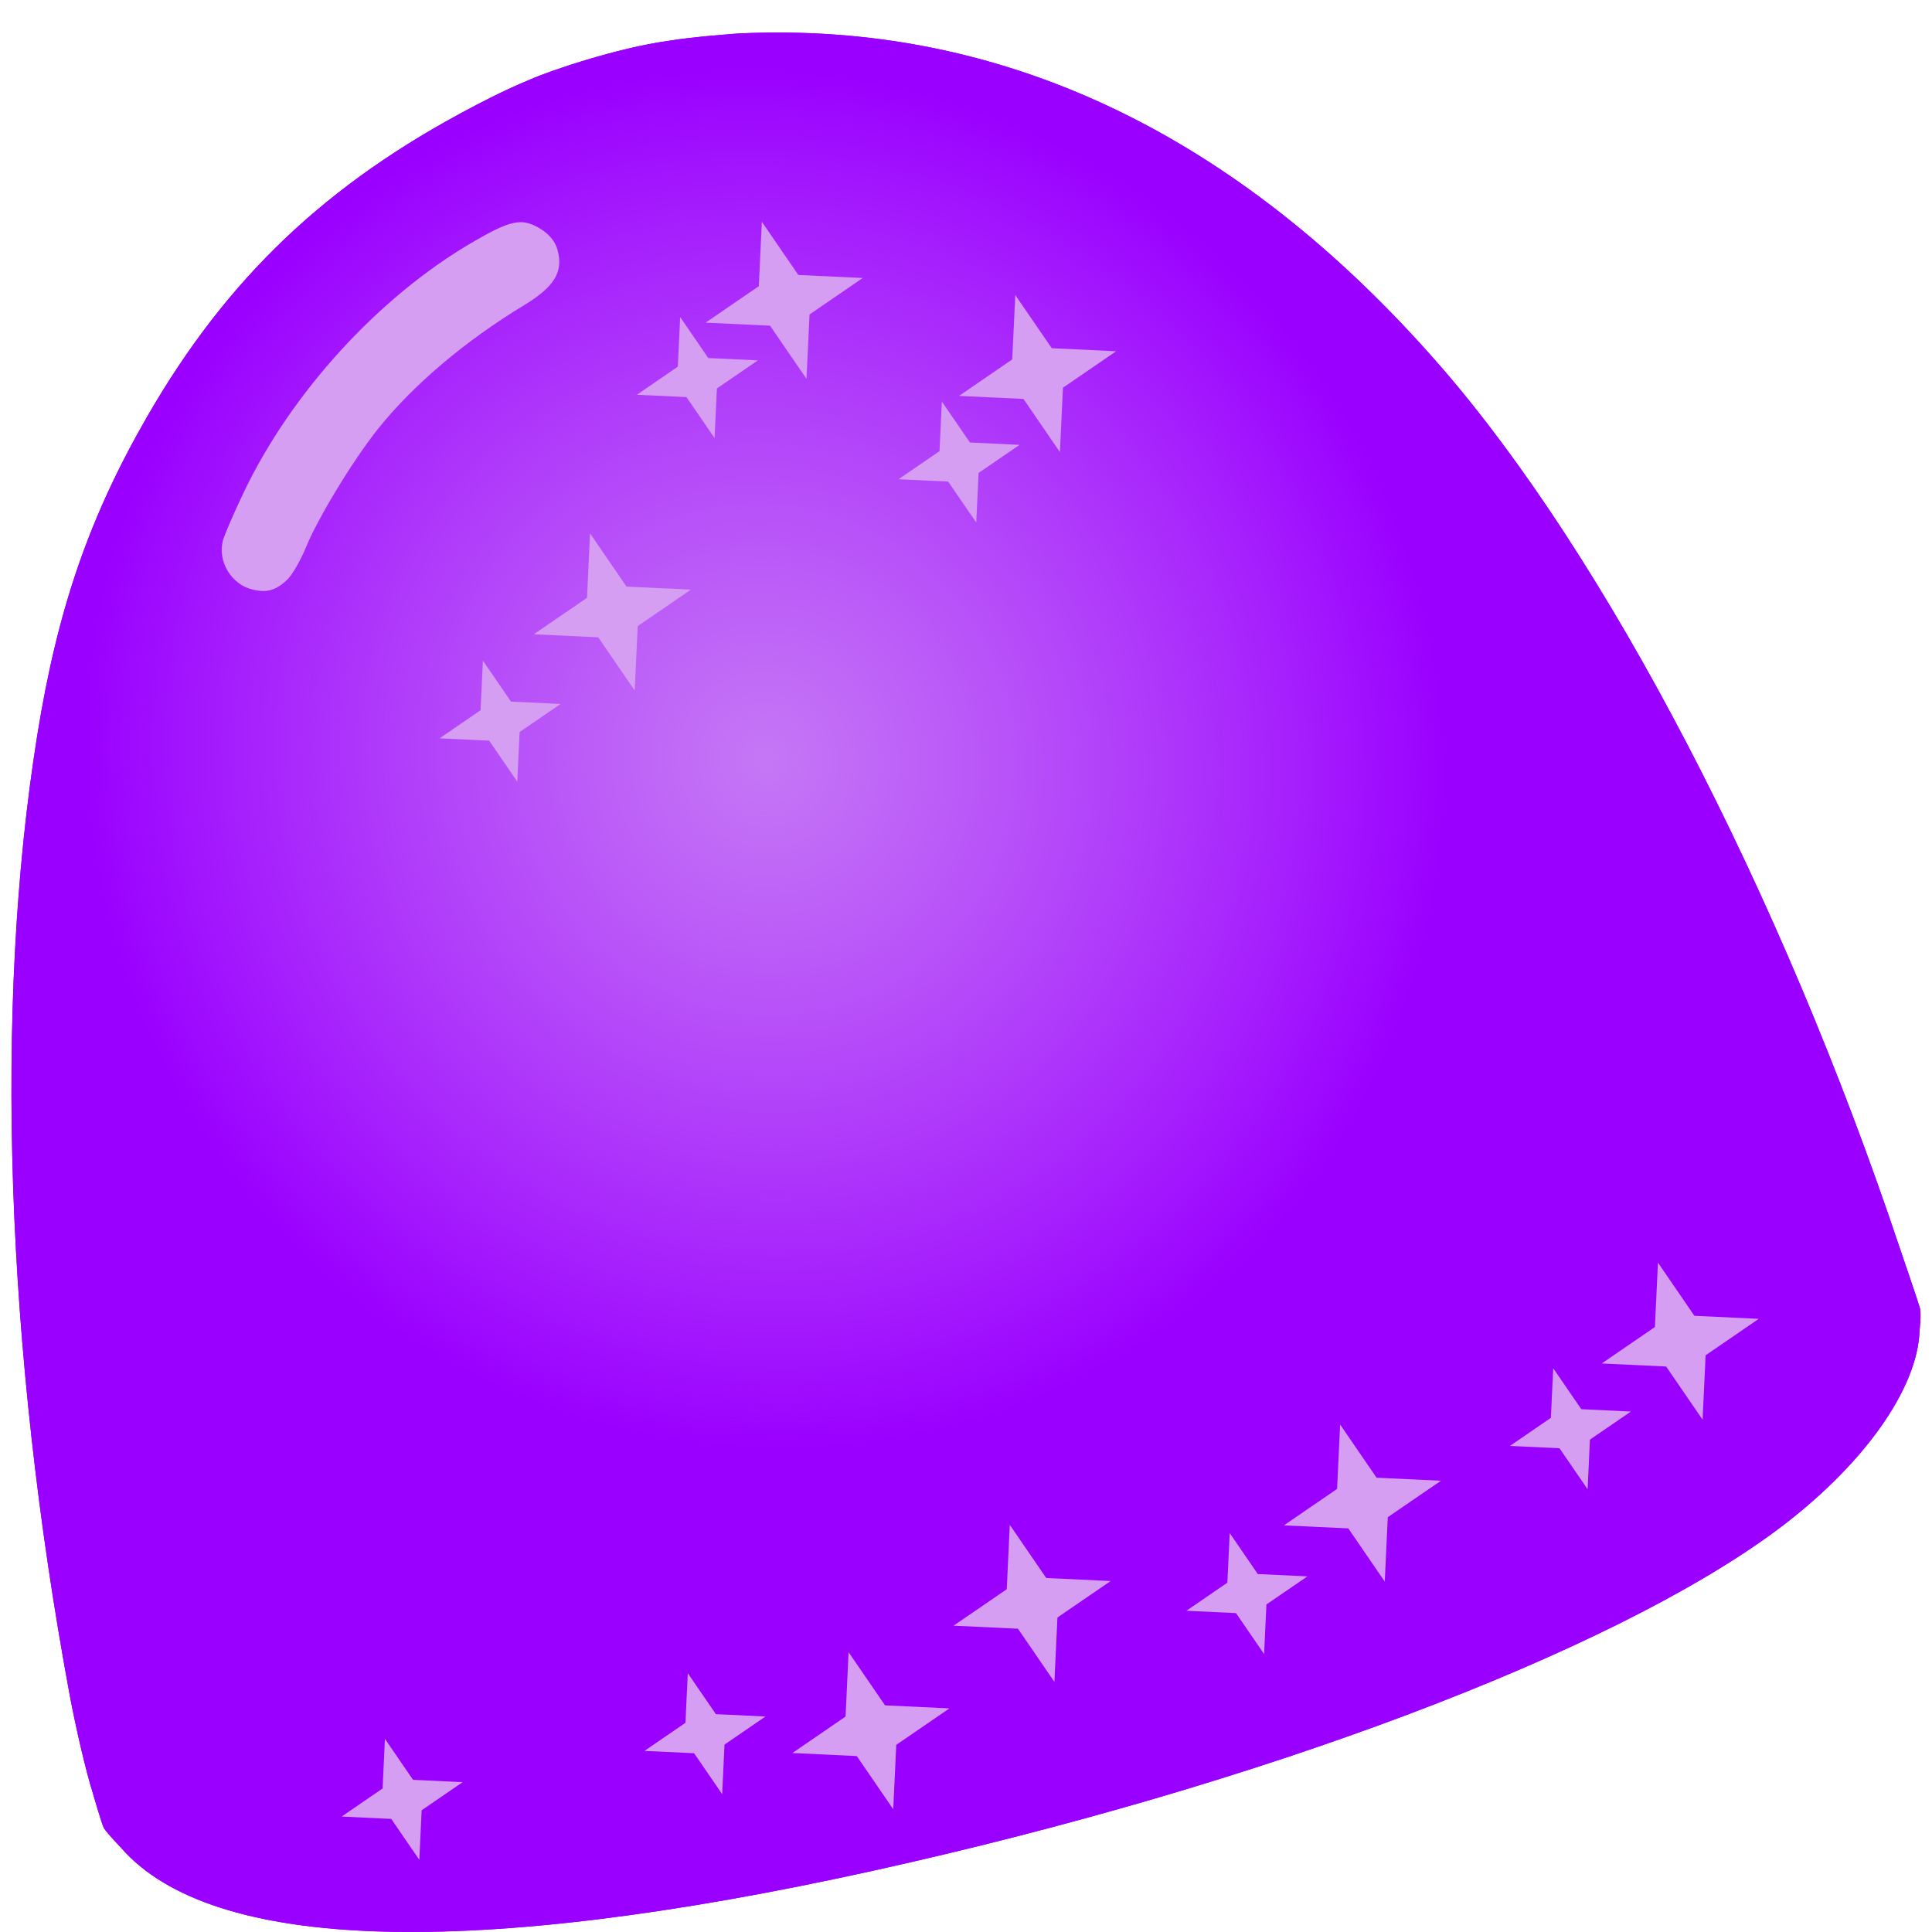
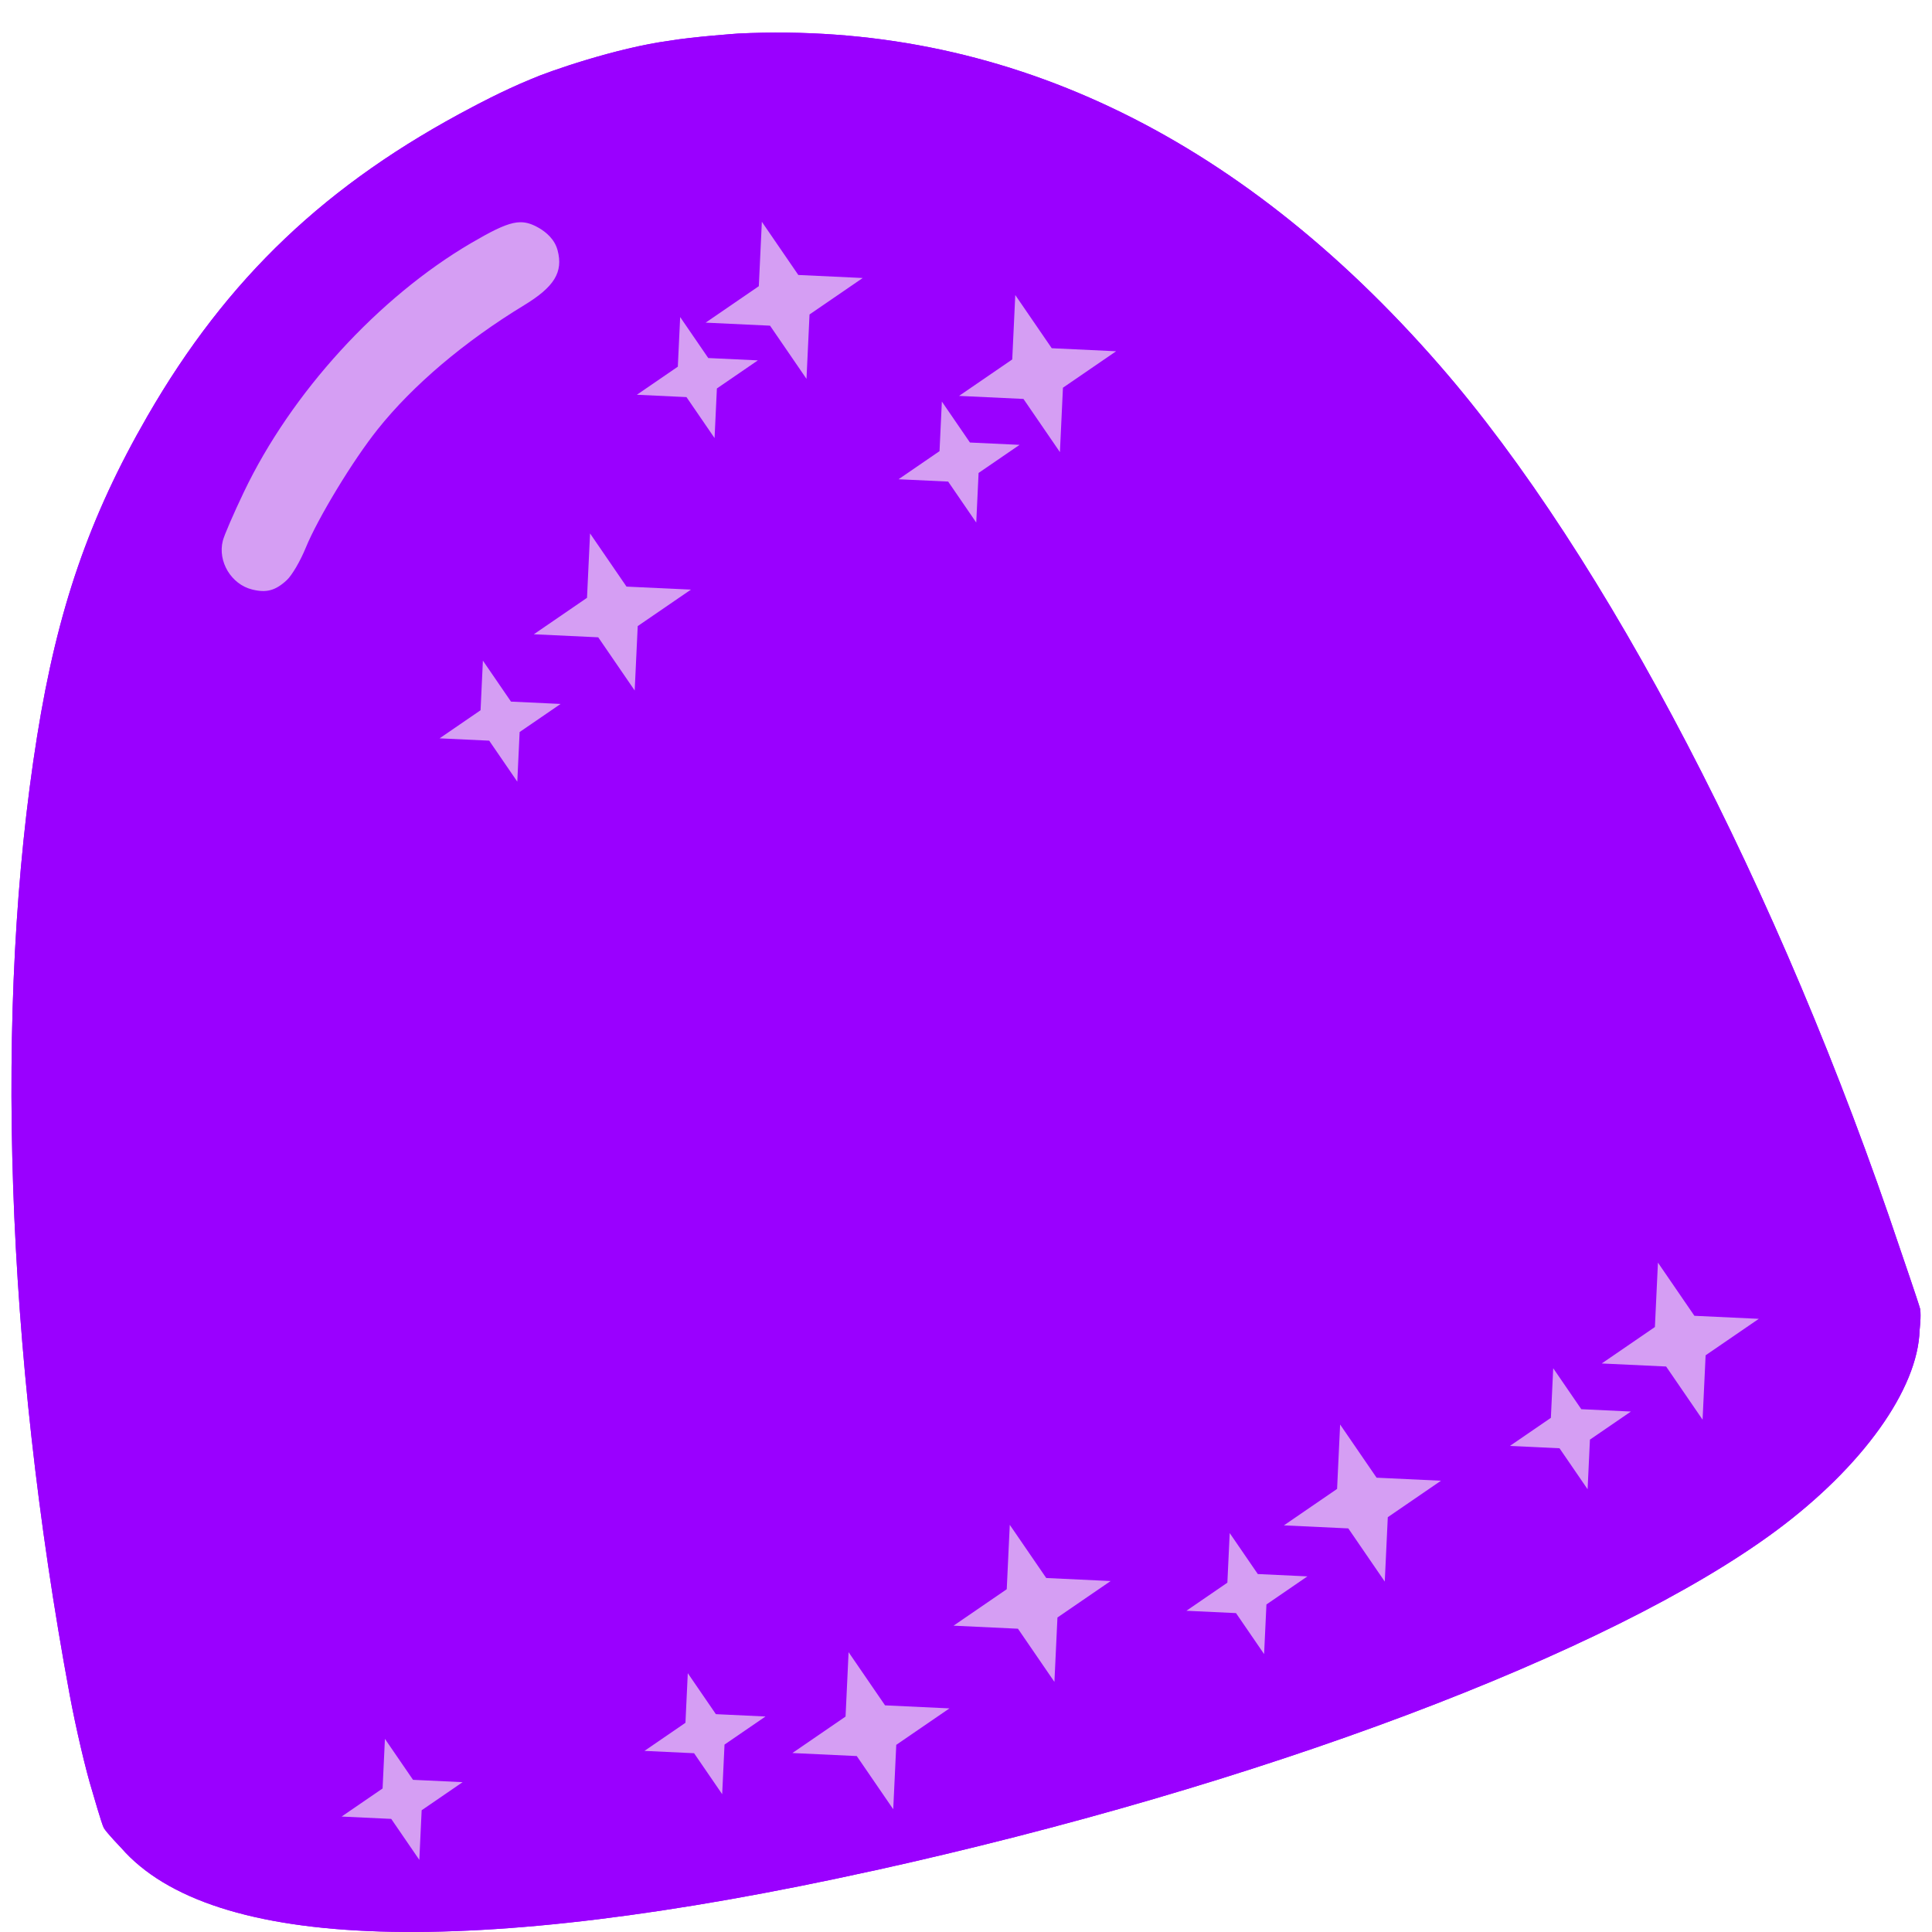
- <svg xmlns="http://www.w3.org/2000/svg" xmlns:xlink="http://www.w3.org/1999/xlink" width="128" height="128" viewBox="0 0 33.867 33.867" version="1.1" id="svg1" xml:space="preserve">
-   <defs id="defs1">
-     <linearGradient id="linearGradient3">
-       <stop style="stop-color:#c982f5;stop-opacity:0.914;" offset="0" id="stop3" />
-       <stop style="stop-color:#d59ef3;stop-opacity:0;" offset="0.935" id="stop4" />
-     </linearGradient>
-     <radialGradient xlink:href="#linearGradient3" id="radialGradient4" cx="-151.866" cy="112.858" fx="-151.866" fy="112.858" r="25.069" gradientUnits="userSpaceOnUse" gradientTransform="matrix(1.600116,-0.9238274,0.9509619,1.64697,-16.72051,-206.2906)" />
-   </defs>
+ <svg xmlns="http://www.w3.org/2000/svg" width="128" height="128" viewBox="0 0 33.867 33.867" version="1.1" id="svg1" xml:space="preserve">
+   <defs id="defs1" />
  <g id="layer1" transform="translate(201.2767,-72.7072)">
-     <g id="g1" transform="matrix(0.2730335,0,0,0.2730335,-146.2574,53.28969)">
-       <path style="fill:#9a00ff;fill-opacity:1;stroke:none;stroke-opacity:1" d="m -145.504,191.235 c -25.801,5.69 -42.426,5.179 -48.231,-1.482 0,0 -0.907,-0.941 -1.105,-1.268 -0.134,-0.238 -0.741,-2.35 -0.741,-2.35 -0.408,-1.292 -1.062,-4.082 -1.455,-6.199 -4.116,-22.182 -4.865,-44.228 -2.091,-61.554 1.305,-8.148 3.342,-14.059 7.08,-20.541 5.113,-8.866 11.506,-14.946 20.883,-19.86 0,0 1.895,-1.027 3.744,-1.781 1.101,-0.493 5.495,-2.01 8.873,-2.466 1.521,-0.261 4.443,-0.467 4.443,-0.467 16.815,-0.804 32.005,6.377 44.995,21.271 10.69,12.256 21.907,33.779 29.596,56.785 0,0 1.209,3.521 1.282,3.836 0.07,0.47 -0.036,1.35 -0.036,1.35 -0.102,3.788 -3.678,8.784 -9.23,12.892 -10.635,7.871 -33.188,16.359 -58.007,21.833 z m -37.6,-82.872 c 0.163,-0.15 0.382,-0.459 0.603,-0.837 0.221,-0.377 0.444,-0.823 0.616,-1.246 0.387,-0.95 1.141,-2.349 1.999,-3.761 0.857,-1.412 1.818,-2.837 2.616,-3.84 1.128,-1.416 2.526,-2.831 4.118,-4.18 1.592,-1.35 3.378,-2.634 5.286,-3.791 0.971,-0.589 1.602,-1.122 1.944,-1.681 0.342,-0.559 0.394,-1.145 0.208,-1.841 -0.096,-0.358 -0.281,-0.651 -0.497,-0.886 -0.216,-0.235 -0.464,-0.413 -0.686,-0.541 -0.577,-0.333 -1.04,-0.462 -1.671,-0.324 -0.631,0.137 -1.43,0.541 -2.679,1.272 -2.985,1.747 -5.876,4.152 -8.401,6.919 -2.526,2.767 -4.686,5.895 -6.212,9.088 -0.326,0.683 -0.641,1.375 -0.885,1.94 -0.244,0.565 -0.418,1.004 -0.463,1.178 -0.17,0.665 -0.034,1.363 0.312,1.937 0.346,0.574 0.902,1.024 1.574,1.191 0.456,0.114 0.829,0.132 1.178,0.037 0.35,-0.094 0.676,-0.301 1.041,-0.636 v -2e-5 z" id="path1-8" />
-       <path style="fill:#9a00ff;fill-opacity:1;stroke:none;stroke-opacity:1" d="m -145.506,191.235 c -25.801,5.69 -42.426,5.179 -48.231,-1.482 0,0 -0.907,-0.941 -1.105,-1.268 -0.134,-0.238 -0.741,-2.35 -0.741,-2.35 -0.408,-1.292 -1.062,-4.082 -1.455,-6.199 -4.116,-22.182 -4.865,-44.228 -2.091,-61.554 1.305,-8.148 3.342,-14.059 7.08,-20.541 5.113,-8.866 11.506,-14.946 20.883,-19.86 0,0 1.895,-1.027 3.744,-1.781 1.101,-0.493 5.495,-2.01 8.873,-2.466 1.521,-0.261 4.443,-0.467 4.443,-0.467 16.815,-0.804 32.005,6.377 44.995,21.271 10.69,12.256 21.907,33.779 29.596,56.785 0,0 1.209,3.521 1.282,3.836 0.07,0.47 -0.036,1.35 -0.036,1.35 -0.102,3.788 -3.678,8.784 -9.23,12.892 -10.635,7.871 -33.188,16.359 -58.007,21.833 z" id="path1-8-3" />
-       <circle style="fill:url(#radialGradient4);fill-opacity:1;stroke-width:0.504" id="path1" cx="-151.259" cy="118.794" r="47.677" />
-       <path style="fill:#d59ef3;fill-opacity:1;stroke:none;stroke-width:0.265;stroke-dasharray:none" id="path2-4" d="m -273.57,76.559 1.177,3.969 3.874,1.457 -3.969,1.177 -1.457,3.874 -1.177,-3.969 -3.874,-1.457 3.969,-1.177 z" transform="matrix(0.7330618,-0.2369936,0.2369936,0.7330618,5.601858,61.8002)" />
-       <path style="fill:#d59ef3;fill-opacity:1;stroke:none;stroke-width:0.265;stroke-dasharray:none" id="path2-361-3" d="m -273.57,76.559 1.177,3.969 3.874,1.457 -3.969,1.177 -1.457,3.874 -1.177,-3.969 -3.874,-1.457 3.969,-1.177 z" transform="matrix(0.7330618,-0.2369936,0.2369936,0.7330618,11.89184,-7.424471)" />
-       <path style="fill:#d59ef3;fill-opacity:1;stroke:none;stroke-width:0.265;stroke-dasharray:none" id="path2-9-1" d="m -273.57,76.559 1.177,3.969 3.874,1.457 -3.969,1.177 -1.457,3.874 -1.177,-3.969 -3.874,-1.457 3.969,-1.177 z" transform="matrix(0.7330618,-0.2369936,0.2369936,0.7330618,25.04626,57.58392)" />
-       <path style="fill:#d59ef3;fill-opacity:1;stroke:none;stroke-width:0.265;stroke-dasharray:none" id="path2-5-4" d="m -273.57,76.559 1.177,3.969 3.874,1.457 -3.969,1.177 -1.457,3.874 -1.177,-3.969 -3.874,-1.457 3.969,-1.177 z" transform="matrix(0.7330618,-0.2369936,0.2369936,0.7330618,24.55699,-29.4828)" />
-       <path style="fill:#d59ef3;fill-opacity:1;stroke:none;stroke-width:0.265;stroke-dasharray:none" id="path2-0-9" d="m -273.57,76.559 1.177,3.969 3.874,1.457 -3.969,1.177 -1.457,3.874 -1.177,-3.969 -3.874,-1.457 3.969,-1.177 z" transform="matrix(0.7330618,-0.2369936,0.2369936,0.7330618,59.83897,48.58809)" />
-       <path style="fill:#d59ef3;fill-opacity:1;stroke:none;stroke-width:0.265;stroke-dasharray:none" id="path2-6-2" d="m -273.57,76.559 1.177,3.969 3.874,1.457 -3.969,1.177 -1.457,3.874 -1.177,-3.969 -3.874,-1.457 3.969,-1.177 z" transform="matrix(0.7330618,-0.2369936,0.2369936,0.7330618,41.35803,-24.05884)" />
-       <path style="fill:#d59ef3;fill-opacity:1;stroke:none;stroke-width:0.265;stroke-dasharray:none" id="path2-7-0" d="m -273.57,76.559 1.177,3.969 3.874,1.457 -3.969,1.177 -1.457,3.874 -1.177,-3.969 -3.874,-1.457 3.969,-1.177 z" transform="matrix(0.7330618,-0.2369936,0.2369936,0.7330618,80.60877,38.00475)" />
-       <path style="fill:#d59ef3;fill-opacity:1;stroke:none;stroke-width:0.265;stroke-dasharray:none" id="path2-3-6" d="m -273.57,76.559 1.177,3.969 3.874,1.457 -3.969,1.177 -1.457,3.874 -1.177,-3.969 -3.874,-1.457 3.969,-1.177 z" transform="rotate(-17.91565,108.906,-274.5092)" />
-       <path style="fill:#d59ef3;fill-opacity:1;stroke:none;stroke-width:0.265;stroke-dasharray:none" id="path2-1-8" d="m -273.57,76.559 1.177,3.969 3.874,1.457 -3.969,1.177 -1.457,3.874 -1.177,-3.969 -3.874,-1.457 3.969,-1.177 z" transform="rotate(-17.91565,78.3221,-381.9174)" />
-       <path style="fill:#d59ef3;fill-opacity:1;stroke:none;stroke-width:0.265;stroke-dasharray:none" id="path2-1-3" d="m -273.57,76.559 1.177,3.969 3.874,1.457 -3.969,1.177 -1.457,3.874 -1.177,-3.969 -3.874,-1.457 3.969,-1.177 z" transform="rotate(-17.91565,88.14614,-311.4223)" />
-       <path style="fill:#d59ef3;fill-opacity:1;stroke:none;stroke-width:0.265;stroke-dasharray:none" id="path2-36-9" d="m -273.57,76.559 1.177,3.969 3.874,1.457 -3.969,1.177 -1.457,3.874 -1.177,-3.969 -3.874,-1.457 3.969,-1.177 z" transform="rotate(-17.91565,55.55405,-451.839)" />
-       <path style="fill:#d59ef3;fill-opacity:1;stroke:none;stroke-width:0.265;stroke-dasharray:none" id="path2-18-2" d="m -273.57,76.559 1.177,3.969 3.874,1.457 -3.969,1.177 -1.457,3.874 -1.177,-3.969 -3.874,-1.457 3.969,-1.177 z" transform="rotate(-17.91565,-162.1239,-352.0201)" />
-       <path style="fill:#d59ef3;fill-opacity:1;stroke:none;stroke-width:0.265;stroke-dasharray:none" id="path2-2-6" d="m -273.57,76.559 1.177,3.969 3.874,1.457 -3.969,1.177 -1.457,3.874 -1.177,-3.969 -3.874,-1.457 3.969,-1.177 z" transform="rotate(-17.91565,-185.177,-302.7622)" />
-       <path style="fill:#d59ef3;fill-opacity:1;stroke:none;stroke-width:0.265;stroke-dasharray:none" id="path2-2-2-6" d="m -273.57,76.559 1.177,3.969 3.874,1.457 -3.969,1.177 -1.457,3.874 -1.177,-3.969 -3.874,-1.457 3.969,-1.177 z" transform="rotate(-17.91565,-127.2281,-257.7704)" />
-       <path id="path5-8-1" style="fill:#d59ef3;fill-opacity:1;stroke:none;stroke-width:1;stroke-dasharray:none;stroke-opacity:1" d="m -168.119,85.385 c -0.141,0.002 -0.288,0.02 -0.446,0.054 -0.631,0.137 -1.43,0.541 -2.679,1.272 -2.985,1.747 -5.875,4.152 -8.401,6.919 -2.526,2.767 -4.687,5.895 -6.212,9.088 -0.326,0.683 -0.641,1.375 -0.885,1.94 -0.244,0.565 -0.418,1.003 -0.463,1.178 -0.17,0.665 -0.034,1.363 0.312,1.937 0.346,0.574 0.902,1.024 1.574,1.191 0.456,0.114 0.829,0.132 1.179,0.038 0.35,-0.094 0.676,-0.301 1.041,-0.637 0.163,-0.15 0.382,-0.459 0.603,-0.837 0.221,-0.377 0.444,-0.823 0.616,-1.245 0.387,-0.95 1.141,-2.349 1.999,-3.761 0.857,-1.412 1.818,-2.837 2.616,-3.84 1.128,-1.416 2.526,-2.831 4.118,-4.181 1.592,-1.35 3.379,-2.634 5.286,-3.791 0.971,-0.589 1.602,-1.122 1.944,-1.682 0.342,-0.559 0.394,-1.146 0.207,-1.841 -0.096,-0.358 -0.28,-0.65 -0.497,-0.885 -0.216,-0.235 -0.464,-0.413 -0.686,-0.541 -0.433,-0.25 -0.802,-0.385 -1.225,-0.379 z" />
-     </g>
+     <path style="fill:#9a00ff;fill-opacity:1;stroke:none;stroke-width:0.273;stroke-opacity:1" d="m -185.985,105.503 c -7.045,1.554 -11.584,1.414 -13.169,-0.405 0,0 -0.248,-0.257 -0.302,-0.346 -0.037,-0.065 -0.202,-0.642 -0.202,-0.642 -0.111,-0.353 -0.29,-1.115 -0.397,-1.693 -1.124,-6.056 -1.328,-12.076 -0.571,-16.806 0.356,-2.225 0.912,-3.839 1.933,-5.608 1.396,-2.421 3.142,-4.081 5.702,-5.422 0,0 0.517,-0.28 1.022,-0.486 0.301,-0.134 1.5,-0.549 2.423,-0.673 0.415,-0.071 1.213,-0.127 1.213,-0.127 4.591,-0.22 8.739,1.741 12.285,5.808 2.919,3.346 5.981,9.223 8.081,15.504 0,0 0.33,0.961 0.35,1.047 0.019,0.128 -0.01,0.369 -0.01,0.369 -0.028,1.034 -1.004,2.398 -2.52,3.52 -2.904,2.149 -9.061,4.467 -15.838,5.961 z m -10.266,-22.627 c 0.045,-0.041 0.104,-0.125 0.165,-0.228 0.06,-0.103 0.121,-0.225 0.168,-0.34 0.106,-0.259 0.312,-0.641 0.546,-1.027 0.234,-0.386 0.496,-0.775 0.714,-1.048 0.308,-0.387 0.69,-0.773 1.124,-1.141 0.435,-0.368 0.922,-0.719 1.443,-1.035 0.265,-0.161 0.437,-0.306 0.531,-0.459 0.093,-0.153 0.108,-0.313 0.057,-0.503 -0.026,-0.098 -0.077,-0.178 -0.136,-0.242 -0.059,-0.064 -0.127,-0.113 -0.187,-0.148 -0.158,-0.091 -0.284,-0.126 -0.456,-0.089 -0.172,0.038 -0.391,0.148 -0.732,0.347 -0.815,0.477 -1.604,1.134 -2.294,1.889 -0.69,0.755 -1.28,1.609 -1.696,2.481 -0.089,0.186 -0.175,0.375 -0.242,0.53 -0.067,0.154 -0.114,0.274 -0.126,0.322 -0.046,0.182 -0.009,0.372 0.085,0.529 0.095,0.157 0.246,0.28 0.43,0.325 0.125,0.031 0.226,0.036 0.322,0.01 0.096,-0.026 0.185,-0.082 0.284,-0.174 v -5e-6 z" id="path1-8" />
+     <path style="fill:#9a00ff;fill-opacity:1;stroke:none;stroke-width:0.273;stroke-opacity:1" d="m -185.985,105.503 c -7.045,1.554 -11.584,1.414 -13.169,-0.405 0,0 -0.248,-0.257 -0.302,-0.346 -0.037,-0.065 -0.202,-0.642 -0.202,-0.642 -0.111,-0.353 -0.29,-1.115 -0.397,-1.693 -1.124,-6.056 -1.328,-12.076 -0.571,-16.806 0.356,-2.225 0.912,-3.839 1.933,-5.608 1.396,-2.421 3.142,-4.081 5.702,-5.422 0,0 0.517,-0.28 1.022,-0.486 0.301,-0.134 1.5,-0.549 2.423,-0.673 0.415,-0.071 1.213,-0.127 1.213,-0.127 4.591,-0.22 8.739,1.741 12.285,5.808 2.919,3.346 5.981,9.223 8.081,15.504 0,0 0.33,0.961 0.35,1.047 0.019,0.128 -0.01,0.369 -0.01,0.369 -0.028,1.034 -1.004,2.398 -2.52,3.52 -2.904,2.149 -9.061,4.467 -15.838,5.961 z" id="path1-8-3" />
+     <path style="fill:#d59ef3;fill-opacity:1;stroke:none;stroke-width:0.265;stroke-dasharray:none" id="path2-4" d="m -273.57,76.559 1.177,3.969 3.874,1.457 -3.969,1.177 -1.457,3.874 -1.177,-3.969 -3.874,-1.457 3.969,-1.177 z" transform="matrix(0.2001504,-0.06470719,0.06470719,0.2001504,-144.7279,70.16321)" />
+     <path style="fill:#d59ef3;fill-opacity:1;stroke:none;stroke-width:0.265;stroke-dasharray:none" id="path2-361-3" d="m -273.57,76.559 1.177,3.969 3.874,1.457 -3.969,1.177 -1.457,3.874 -1.177,-3.969 -3.874,-1.457 3.969,-1.177 z" transform="matrix(0.2001504,-0.06470719,0.06470719,0.2001504,-143.0105,51.26256)" />
+     <path style="fill:#d59ef3;fill-opacity:1;stroke:none;stroke-width:0.265;stroke-dasharray:none" id="path2-9-1" d="m -273.57,76.559 1.177,3.969 3.874,1.457 -3.969,1.177 -1.457,3.874 -1.177,-3.969 -3.874,-1.457 3.969,-1.177 z" transform="matrix(0.2001504,-0.06470719,0.06470719,0.2001504,-139.4189,69.01203)" />
+     <path style="fill:#d59ef3;fill-opacity:1;stroke:none;stroke-width:0.265;stroke-dasharray:none" id="path2-5-4" d="m -273.57,76.559 1.177,3.969 3.874,1.457 -3.969,1.177 -1.457,3.874 -1.177,-3.969 -3.874,-1.457 3.969,-1.177 z" transform="matrix(0.2001504,-0.06470719,0.06470719,0.2001504,-139.5525,45.23989)" />
+     <path style="fill:#d59ef3;fill-opacity:1;stroke:none;stroke-width:0.265;stroke-dasharray:none" id="path2-0-9" d="m -273.57,76.559 1.177,3.969 3.874,1.457 -3.969,1.177 -1.457,3.874 -1.177,-3.969 -3.874,-1.457 3.969,-1.177 z" transform="matrix(0.2001504,-0.06470719,0.06470719,0.2001504,-129.9193,66.55586)" />
+     <path style="fill:#d59ef3;fill-opacity:1;stroke:none;stroke-width:0.265;stroke-dasharray:none" id="path2-6-2" d="m -273.57,76.559 1.177,3.969 3.874,1.457 -3.969,1.177 -1.457,3.874 -1.177,-3.969 -3.874,-1.457 3.969,-1.177 z" transform="matrix(0.2001504,-0.06470719,0.06470719,0.2001504,-134.9652,46.72082)" />
+     <path style="fill:#d59ef3;fill-opacity:1;stroke:none;stroke-width:0.265;stroke-dasharray:none" id="path2-7-0" d="m -273.57,76.559 1.177,3.969 3.874,1.457 -3.969,1.177 -1.457,3.874 -1.177,-3.969 -3.874,-1.457 3.969,-1.177 z" transform="matrix(0.2001504,-0.06470719,0.06470719,0.2001504,-124.2485,63.66626)" />
+     <path style="fill:#d59ef3;fill-opacity:1;stroke:none;stroke-width:0.265;stroke-dasharray:none" id="path2-3-6" d="m -273.57,76.559 1.177,3.969 3.874,1.457 -3.969,1.177 -1.457,3.874 -1.177,-3.969 -3.874,-1.457 3.969,-1.177 z" transform="matrix(0.2597942,-0.0839896,0.0839896,0.2597942,-121.7596,58.80235)" />
+     <path style="fill:#d59ef3;fill-opacity:1;stroke:none;stroke-width:0.265;stroke-dasharray:none" id="path2-1-8" d="m -273.57,76.559 1.177,3.969 3.874,1.457 -3.969,1.177 -1.457,3.874 -1.177,-3.969 -3.874,-1.457 3.969,-1.177 z" transform="matrix(0.2597942,-0.0839896,0.0839896,0.2597942,-113.1433,54.81162)" />
+     <path style="fill:#d59ef3;fill-opacity:1;stroke:none;stroke-width:0.265;stroke-dasharray:none" id="path2-1-3" d="m -273.57,76.559 1.177,3.969 3.874,1.457 -3.969,1.177 -1.457,3.874 -1.177,-3.969 -3.874,-1.457 3.969,-1.177 z" transform="matrix(0.2597942,-0.0839896,0.0839896,0.2597942,-118.9341,56.57004)" />
+     <path style="fill:#d59ef3;fill-opacity:1;stroke:none;stroke-width:0.265;stroke-dasharray:none" id="path2-36-9" d="m -273.57,76.559 1.177,3.969 3.874,1.457 -3.969,1.177 -1.457,3.874 -1.177,-3.969 -3.874,-1.457 3.969,-1.177 z" transform="matrix(0.2597942,-0.0839896,0.0839896,0.2597942,-107.5721,51.97363)" />
+     <path style="fill:#d59ef3;fill-opacity:1;stroke:none;stroke-width:0.265;stroke-dasharray:none" id="path2-18-2" d="m -273.57,76.559 1.177,3.969 3.874,1.457 -3.969,1.177 -1.457,3.874 -1.177,-3.969 -3.874,-1.457 3.969,-1.177 z" transform="matrix(0.2597942,-0.0839896,0.0839896,0.2597942,-118.8377,35.01247)" />
+     <path style="fill:#d59ef3;fill-opacity:1;stroke:none;stroke-width:0.265;stroke-dasharray:none" id="path2-2-6" d="m -273.57,76.559 1.177,3.969 3.874,1.457 -3.969,1.177 -1.457,3.874 -1.177,-3.969 -3.874,-1.457 3.969,-1.177 z" transform="matrix(0.2597942,-0.0839896,0.0839896,0.2597942,-123.2801,33.7284)" />
+     <path style="fill:#d59ef3;fill-opacity:1;stroke:none;stroke-width:0.265;stroke-dasharray:none" id="path2-2-2-6" d="m -273.57,76.559 1.177,3.969 3.874,1.457 -3.969,1.177 -1.457,3.874 -1.177,-3.969 -3.874,-1.457 3.969,-1.177 z" transform="matrix(0.2597942,-0.0839896,0.0839896,0.2597942,-126.2917,39.19116)" />
+     <path id="path5-8-1" style="fill:#d59ef3;fill-opacity:1;stroke:none;stroke-width:0.273;stroke-dasharray:none;stroke-opacity:1" d="m -192.159,76.603 c -0.038,5.74e-4 -0.079,0.005 -0.122,0.015 -0.172,0.038 -0.391,0.148 -0.732,0.347 -0.815,0.477 -1.604,1.134 -2.294,1.889 -0.69,0.755 -1.28,1.609 -1.696,2.481 -0.089,0.186 -0.175,0.375 -0.242,0.53 -0.067,0.154 -0.114,0.274 -0.126,0.322 -0.046,0.182 -0.009,0.372 0.085,0.529 0.095,0.157 0.246,0.28 0.43,0.325 0.125,0.031 0.226,0.036 0.322,0.01 0.096,-0.026 0.185,-0.082 0.284,-0.174 0.045,-0.041 0.104,-0.125 0.165,-0.228 0.06,-0.103 0.121,-0.225 0.168,-0.34 0.106,-0.259 0.312,-0.641 0.546,-1.027 0.234,-0.386 0.496,-0.775 0.714,-1.048 0.308,-0.387 0.69,-0.773 1.124,-1.141 0.435,-0.368 0.923,-0.719 1.443,-1.035 0.265,-0.161 0.437,-0.306 0.531,-0.459 0.093,-0.153 0.107,-0.313 0.057,-0.503 -0.026,-0.098 -0.076,-0.178 -0.136,-0.242 -0.059,-0.064 -0.127,-0.113 -0.187,-0.148 -0.118,-0.068 -0.219,-0.105 -0.335,-0.103 z" />
  </g>
</svg>
